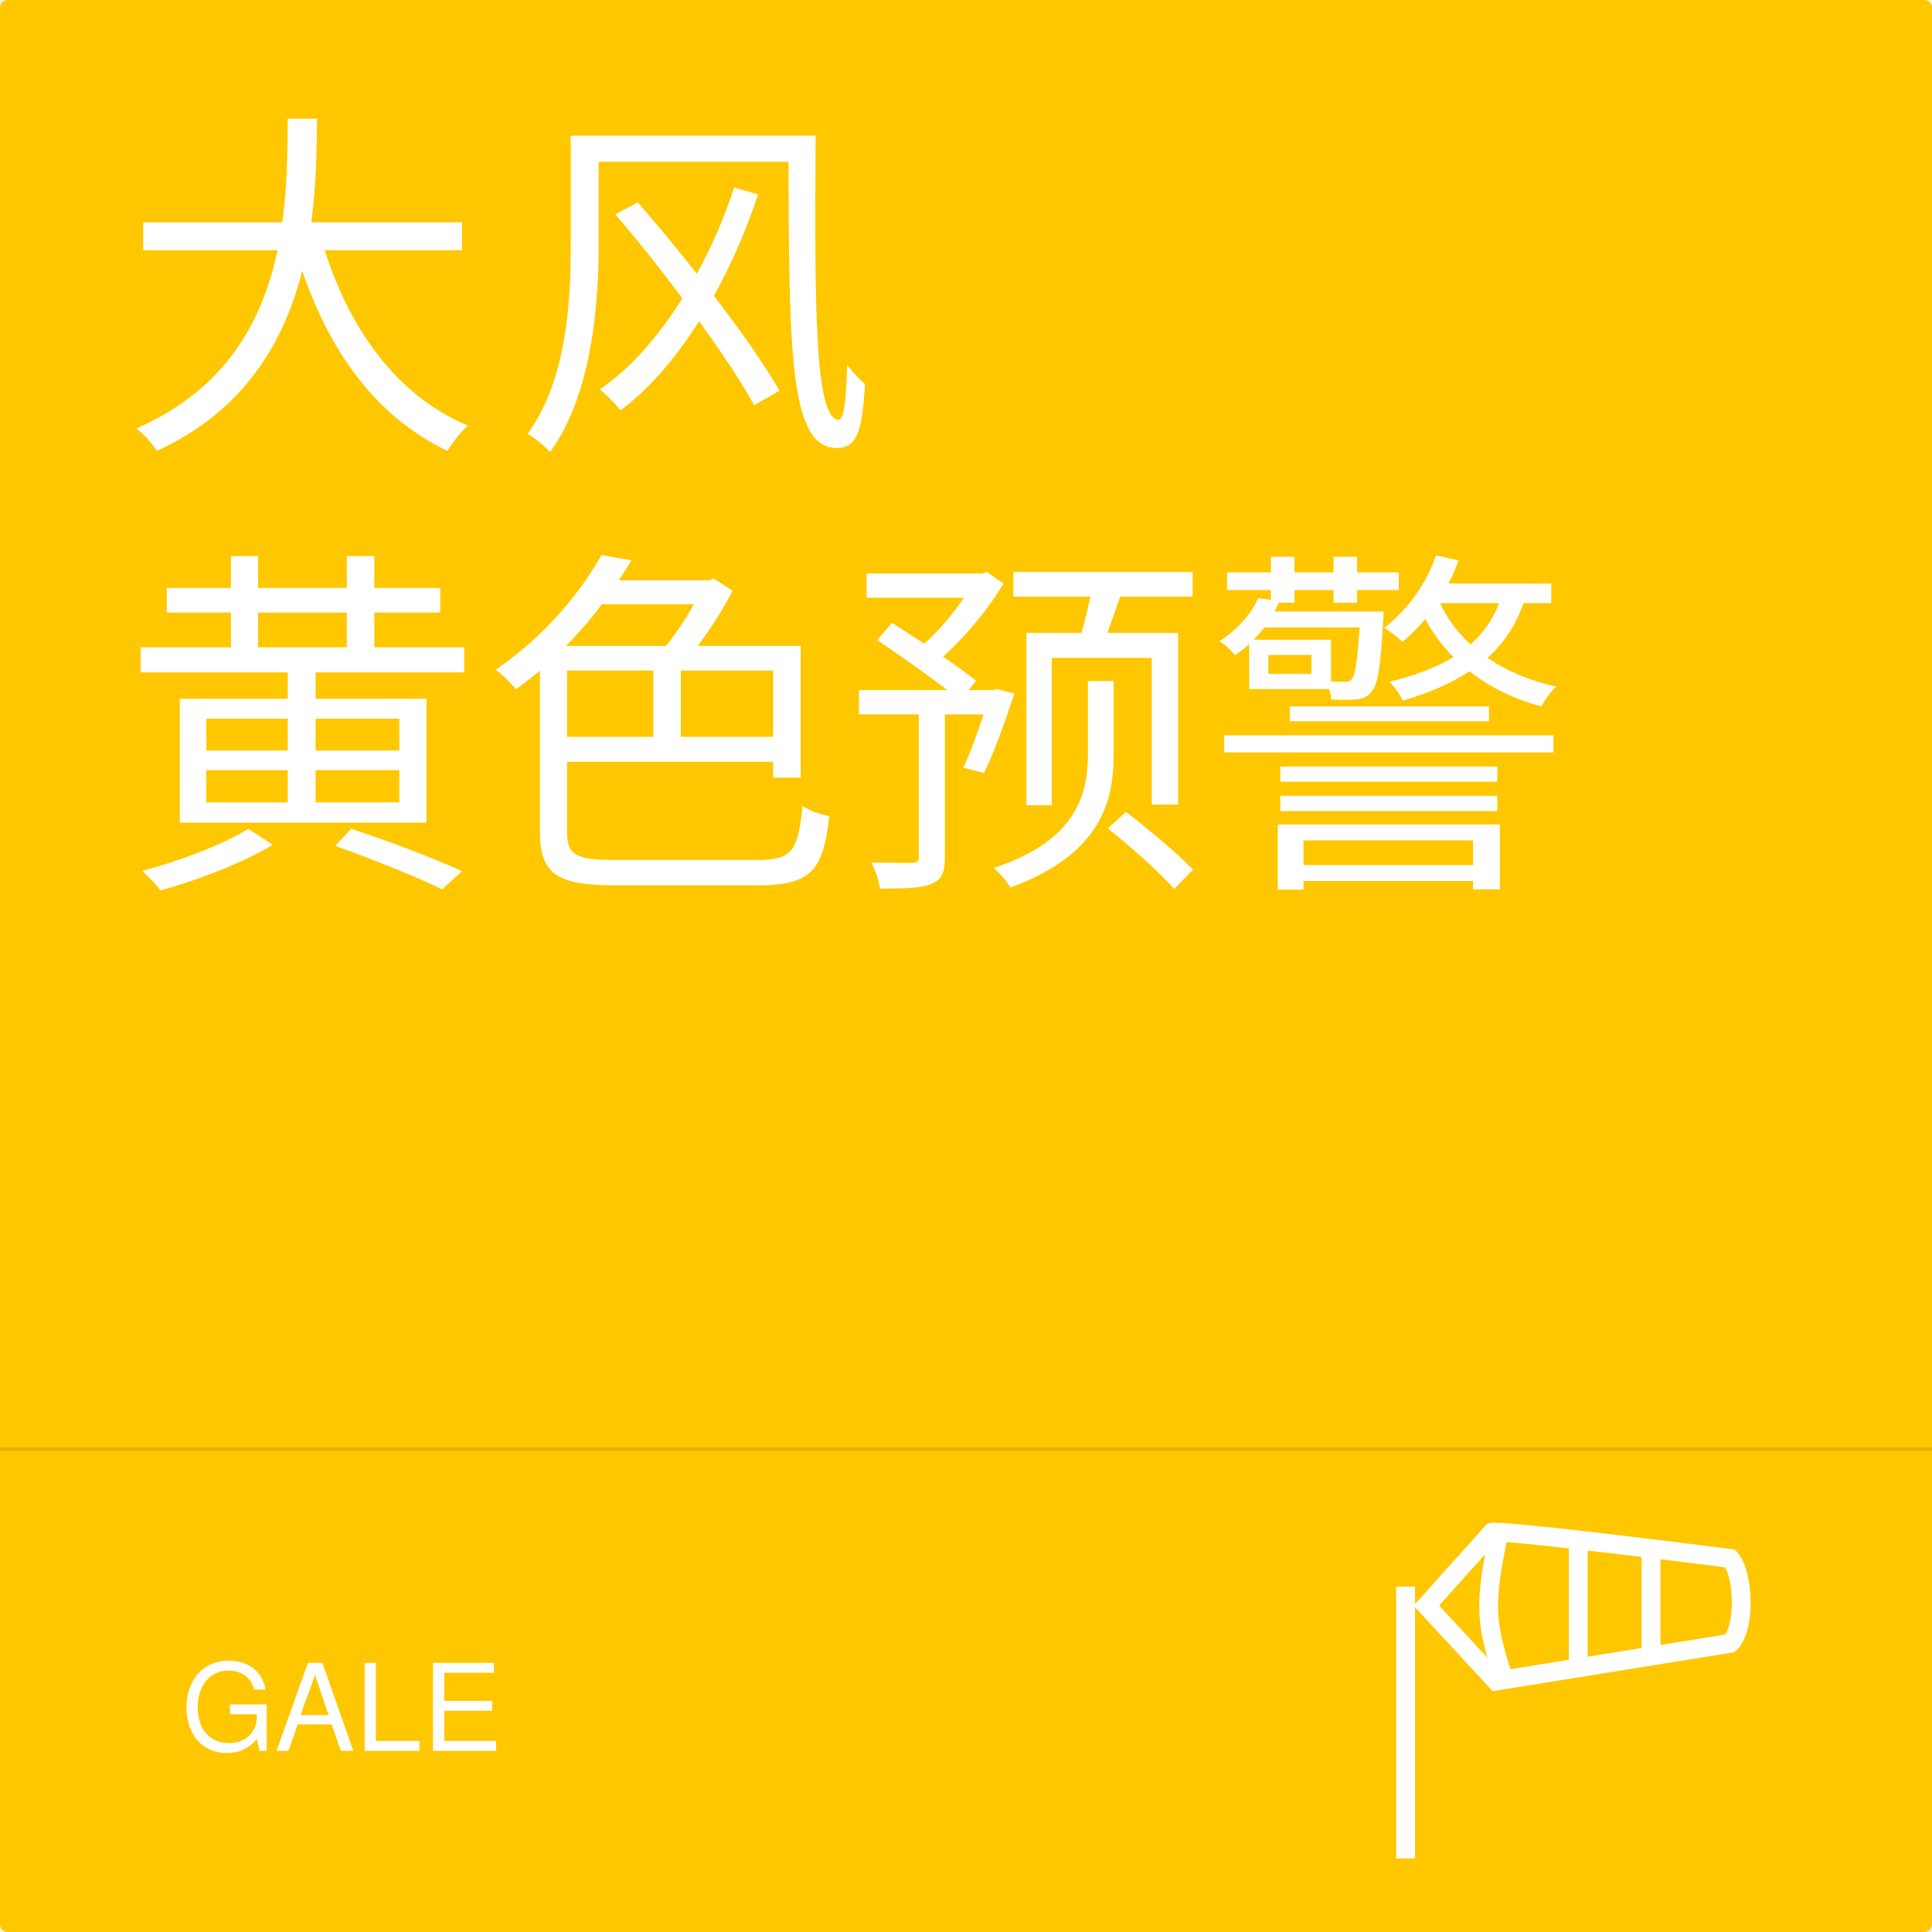
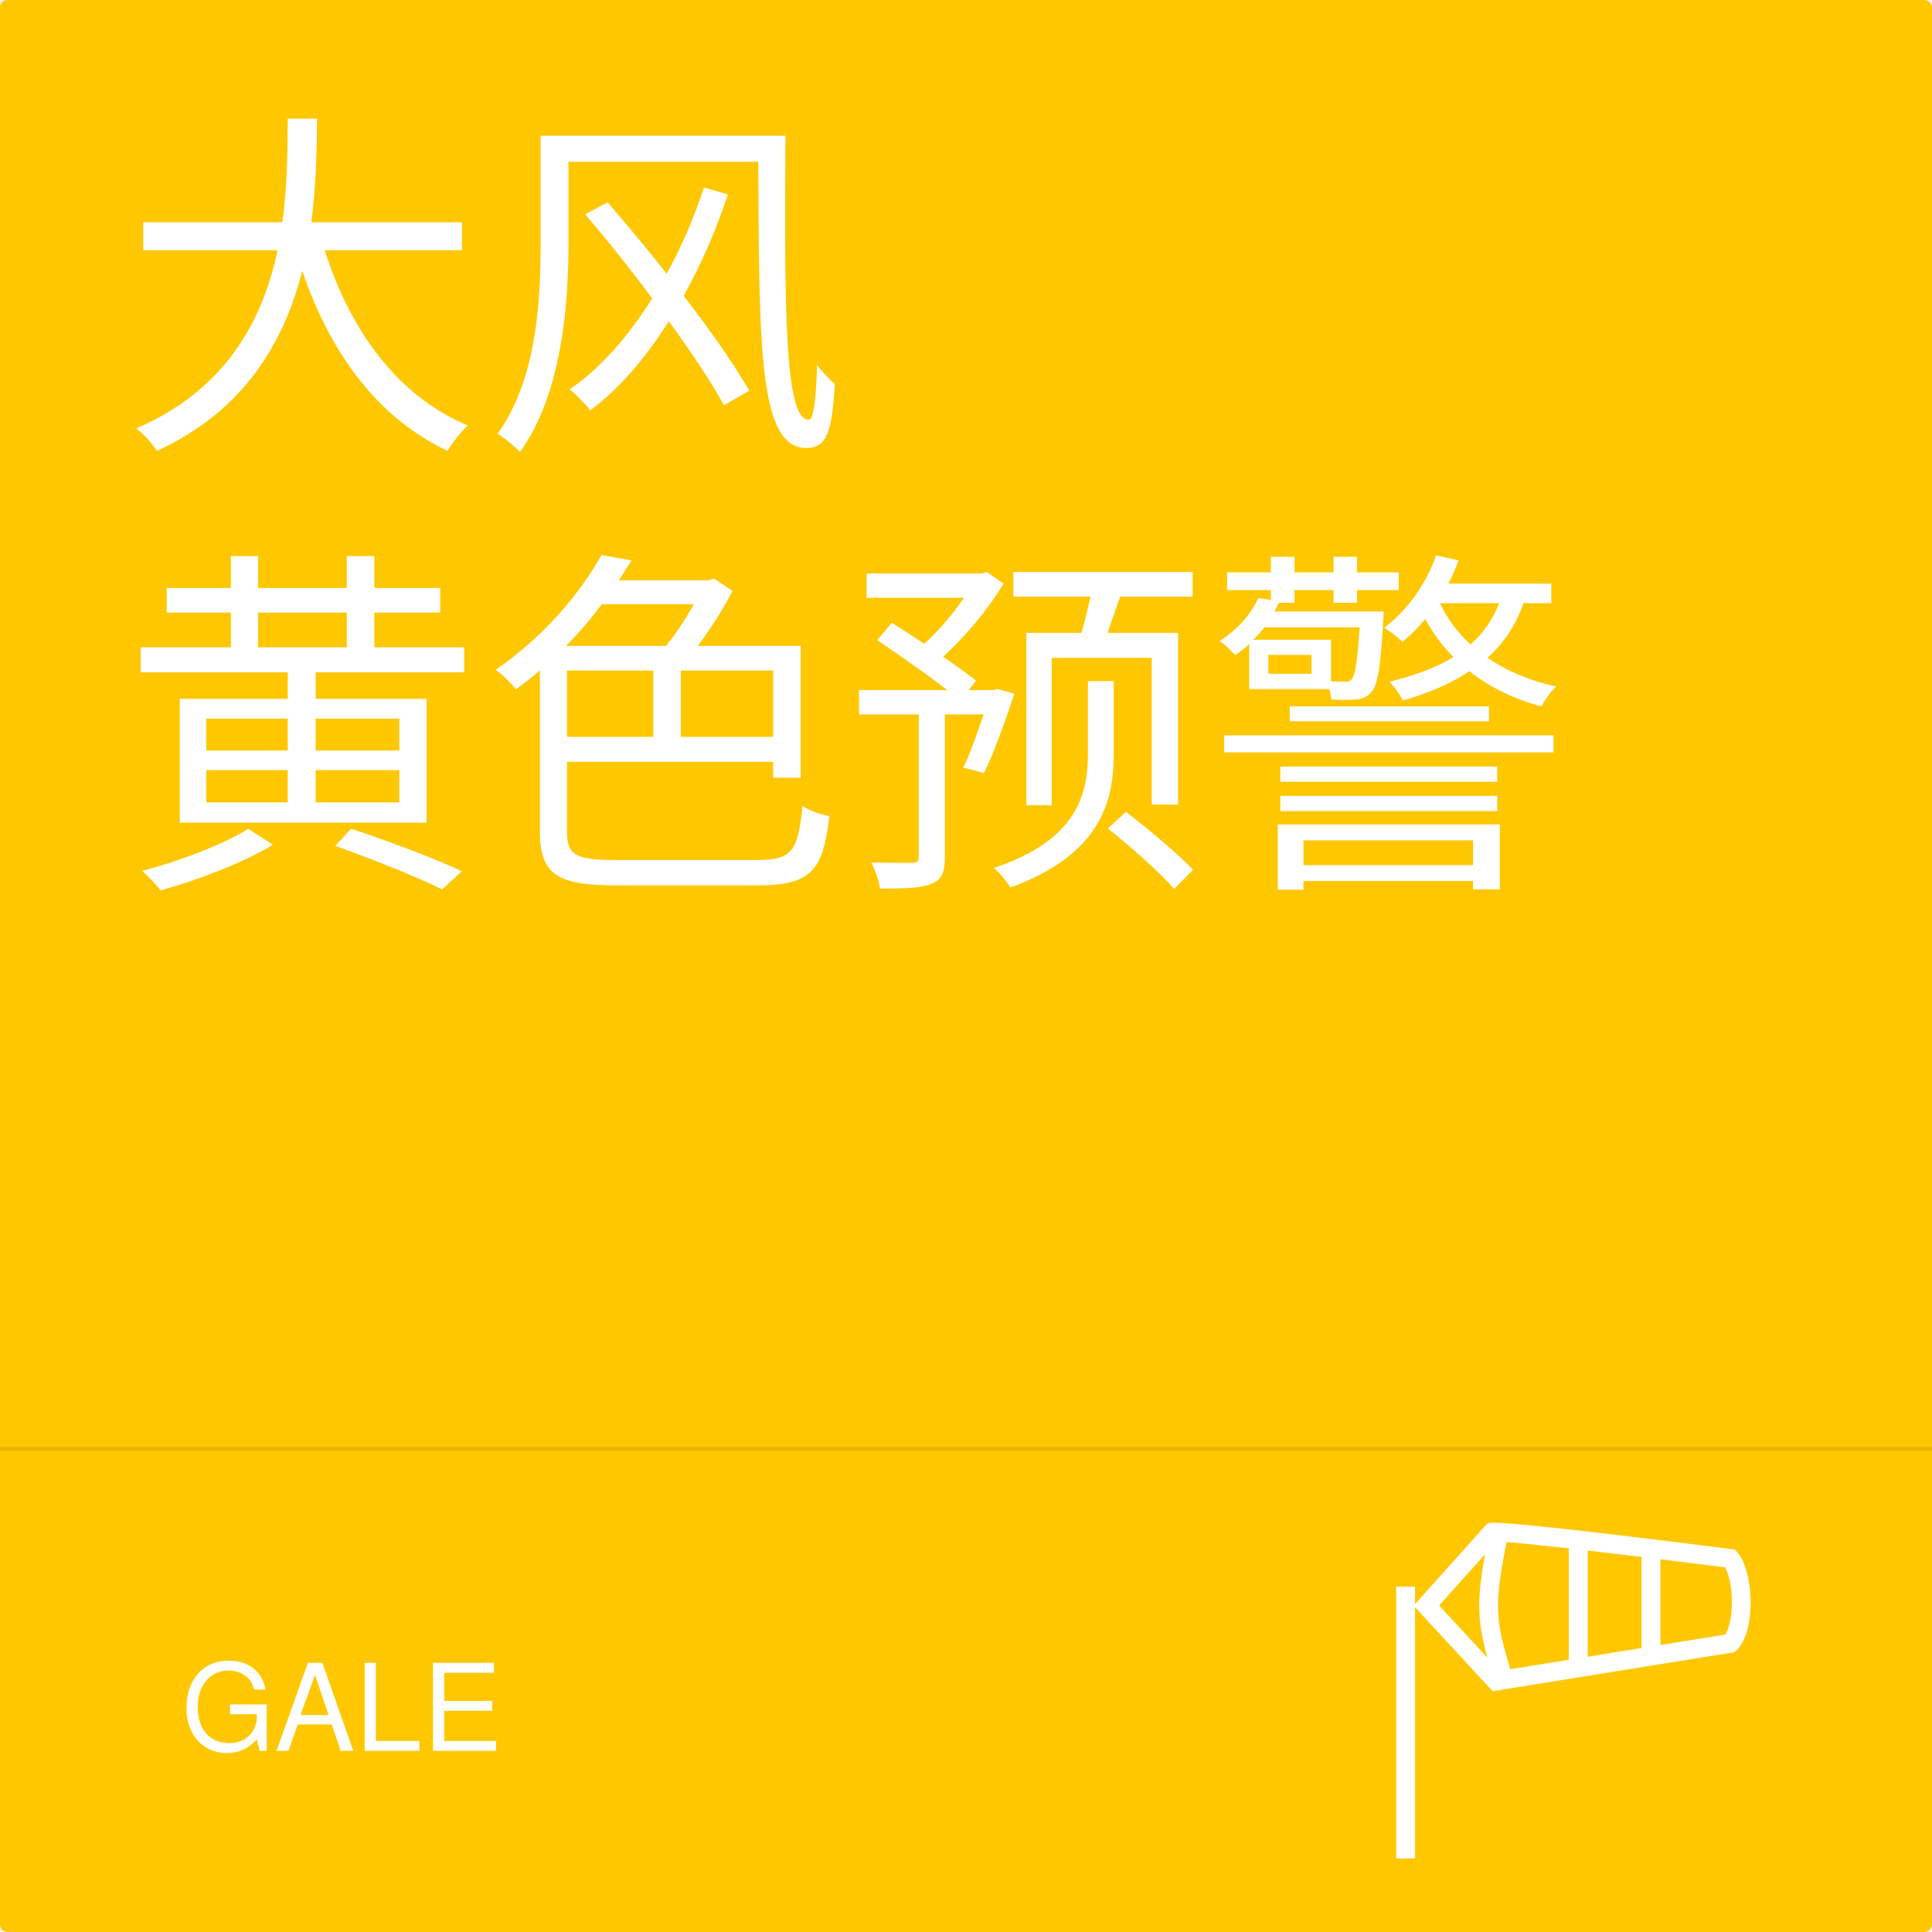
<svg xmlns="http://www.w3.org/2000/svg" version="1.1" viewBox="0 0 512 512" height="512" width="512">
  <rect y="0" x="0" rx="2" ry="2" height="512" width="512" id="rect-doc" style="fill:#ffc700;fill-opacity:1;stroke:none;stroke-opacity:1" />
-   <text id="color0" y="112" x="32" style="font-style:normal;font-variant:normal;font-weight:normal;font-stretch:normal;font-size:96px;font-family:STHeiti;text-align:start;letter-spacing:8px;word-spacing:0;writing-mode:lr-tb;text-anchor:left;fill:#ffffff;fill-opacity:1;stroke:none;">大风</text>
-   <text id="color1" y="228" x="32" style="font-style:normal;font-variant:normal;font-weight:normal;font-stretch:normal;font-size:96px;font-family:STHeiti;text-align:start;word-spacing:0;writing-mode:lr-tb;text-anchor:lfet;fill:#ffffff;fill-opacity:1;stroke:none;">黄色预警</text>
+   <text id="color0" y="112" x="32" style="font-style:normal;font-variant:normal;font-weight:normal;font-stretch:normal;font-size:96px;font-family:'Heiti SC';text-align:start;letter-spacing:0px;word-spacing:0;writing-mode:lr-tb;text-anchor:left;fill:#ffffff;fill-opacity:1;stroke:none;">大风</text>
+   <text id="color1" y="228" x="32" style="font-style:normal;font-variant:normal;font-weight:normal;font-stretch:normal;font-size:96px;font-family:'Heiti SC';text-align:start;word-spacing:0;writing-mode:lr-tb;text-anchor:lfet;fill:#ffffff;fill-opacity:1;stroke:none;">黄色预警</text>
  <text id="en" y="464" x="48" font-size="32px" fill="#ffffff" fill-opacity="1" stroke="none" font-family="Helvetica Neue" style="font-style:normal;font-variant:normal;font-weight:normal;font-stretch:normal;text-align:start;word-spacing:0;writing-mode:lr-tb;text-anchor:left;">GALE</text>
  <path style="stroke:#000000;stroke-width:1px;stroke-opacity:0.1" d="M0,384 L512,384" />
  <g transform="translate(368,400)">
    <path stroke="#ffffff" fill="#ffffff" d="M6.5,92h-4V21h4V92z M27.76,47.645L7.294,25.521l19.03-21.206l0.436-0.173c1.562-0.624,23.097,1.688,63.991,6.875  l0.74,0.094l0.498,0.556c4.283,4.786,4.935,20.445-0.106,25.278l-0.45,0.431L27.76,47.645z M30.846,8.137  c-3.379,17.036-3.213,20.926,1.066,34.787l16.338-2.635V9.892C38.738,8.823,33.605,8.346,30.846,8.137z M12.706,25.479  l14.497,15.672c-3.35-11.472-3.501-16.786-0.841-30.888L12.706,25.479z M52.25,10.346v29.297l15.286-2.465v-25.02  C61.603,11.438,56.553,10.841,52.25,10.346z M71.536,12.647v23.886l17.95-2.895c2.663-3.499,2.617-14.725-0.059-18.757  C82.772,14.037,76.837,13.297,71.536,12.647z" />
  </g>
</svg>
